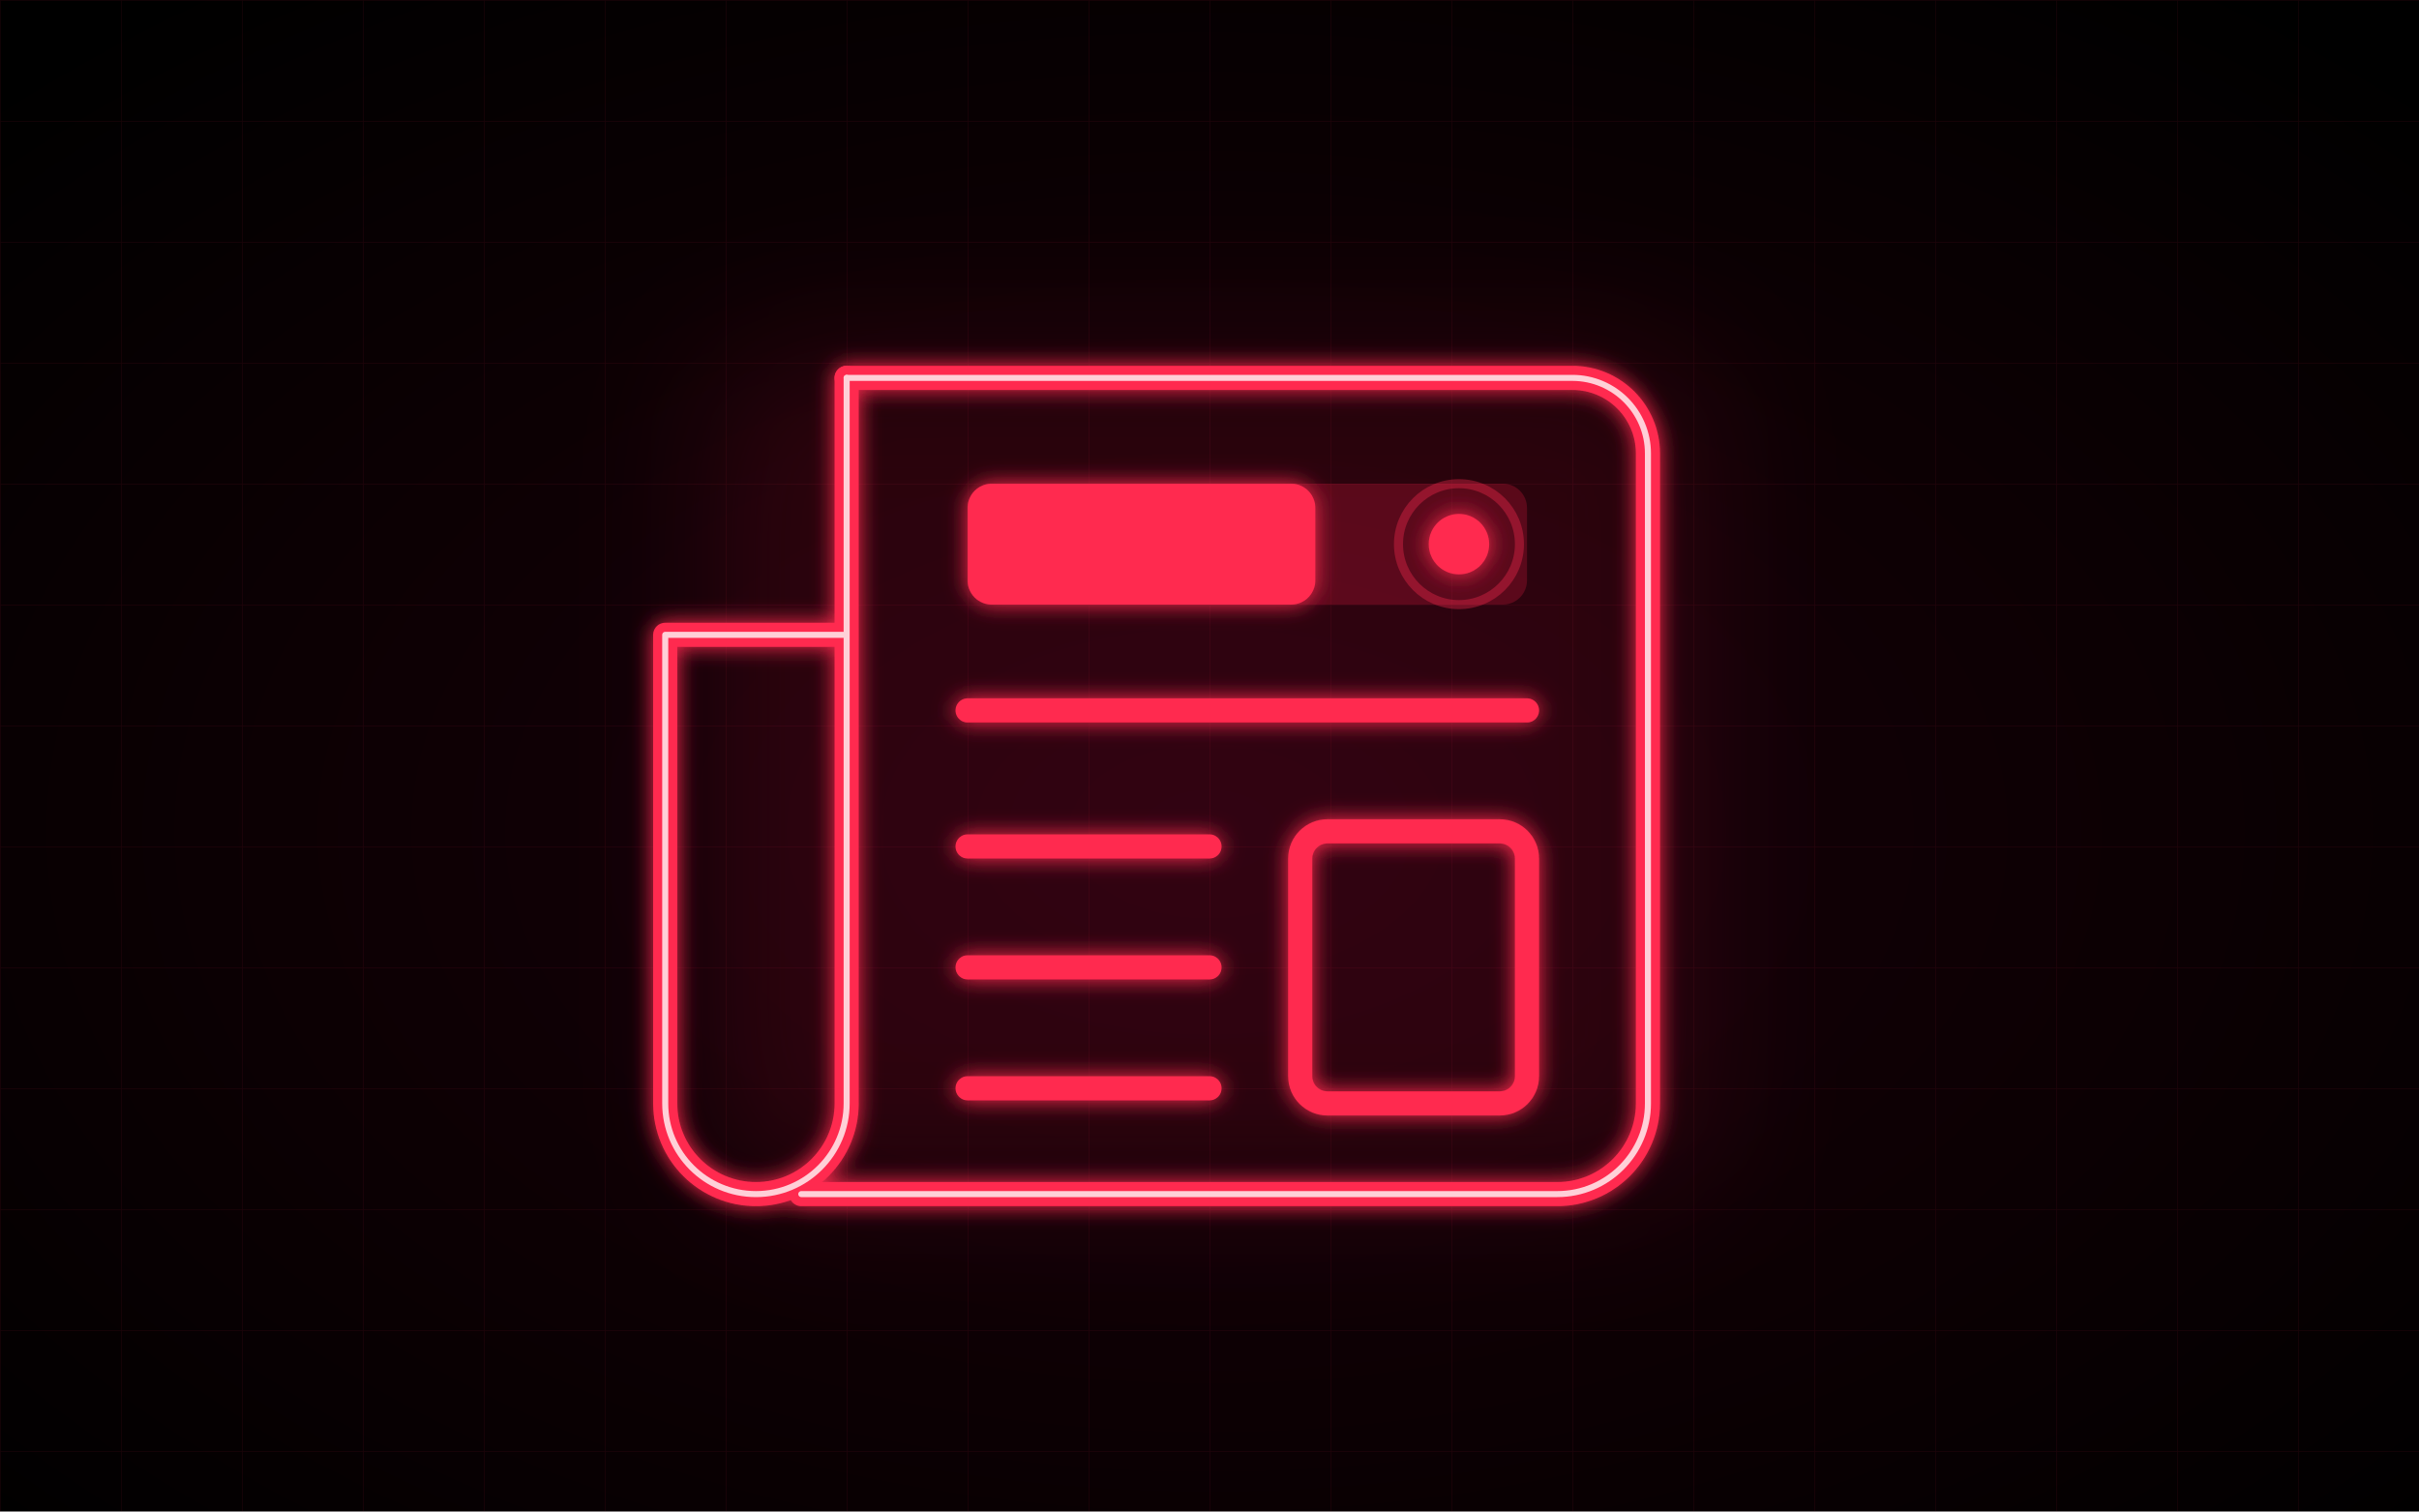
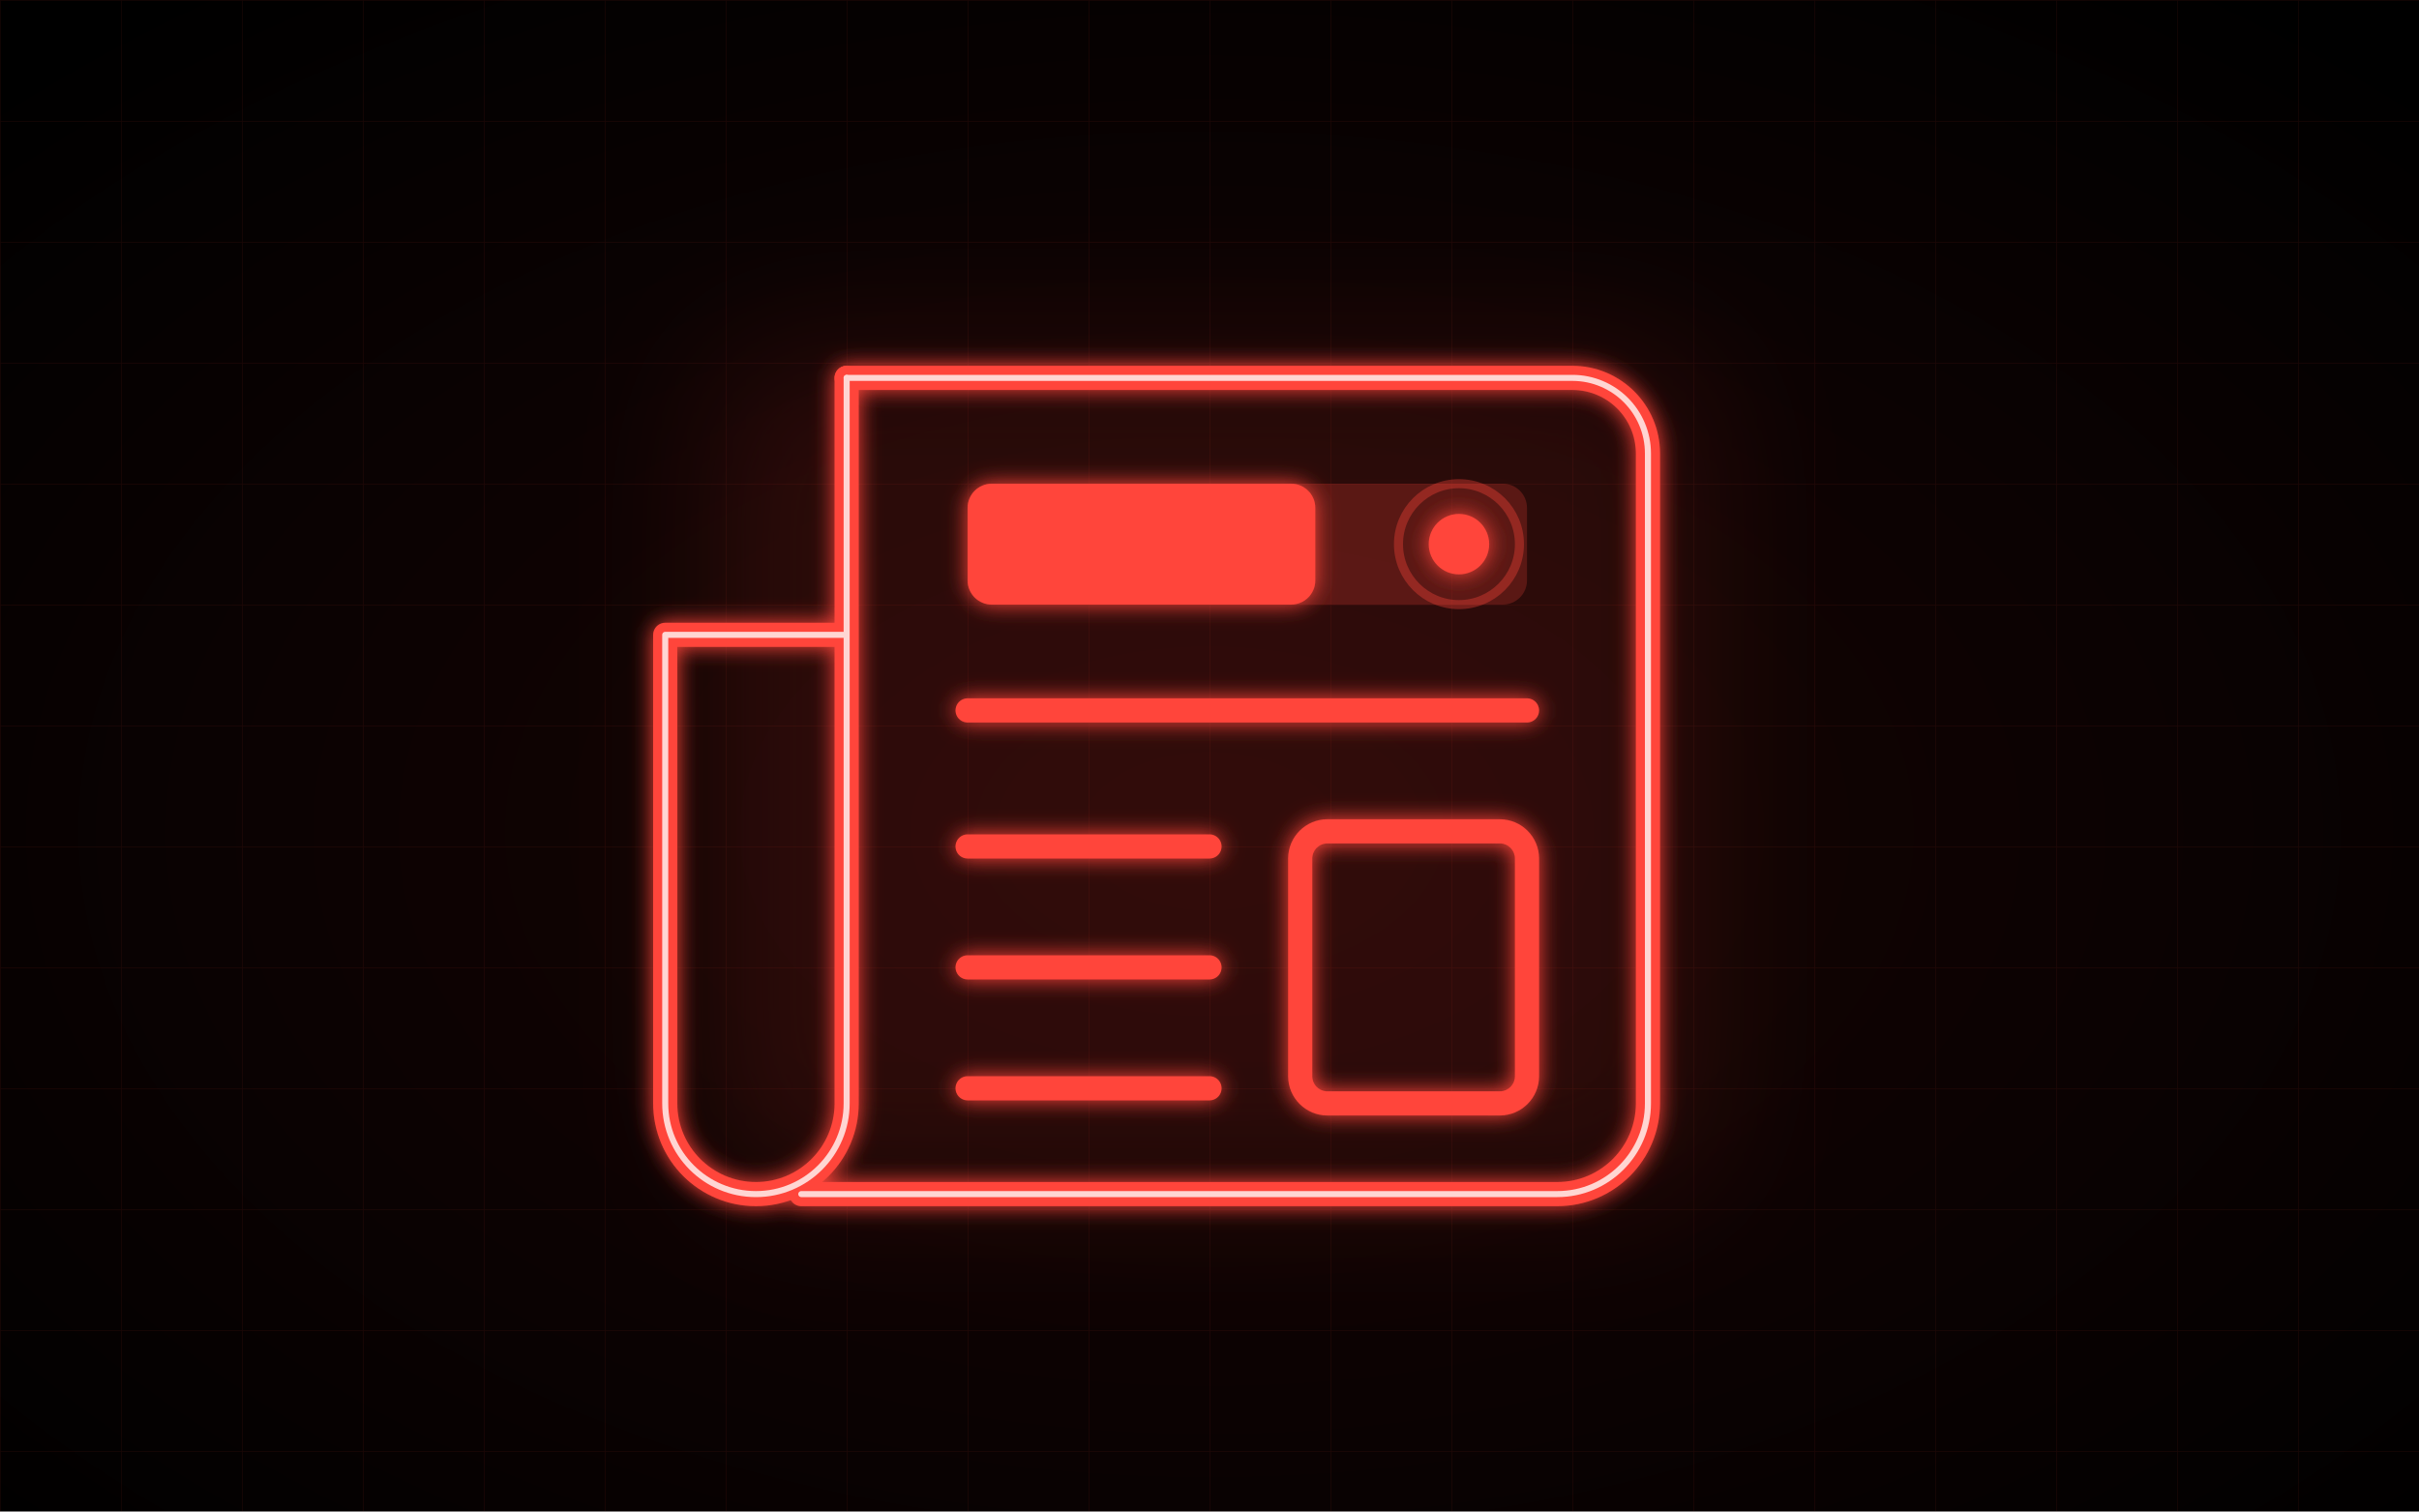
<svg xmlns="http://www.w3.org/2000/svg" viewBox="0 0 1600 1000">
  <defs>
    <radialGradient id="bg" cx="50%" cy="55%" r="70%">
-       <stop offset="0" stop-color="#16000a" />
-       <stop offset="0.55" stop-color="#0c0003" />
+       <stop offset="0" stop-color="#160403" />
+       <stop offset="0.55" stop-color="#0b0202" />
      <stop offset="1" stop-color="#000" />
    </radialGradient>
    <filter id="glow" x="-50%" y="-50%" width="200%" height="200%">
      <feGaussianBlur stdDeviation="7" result="b" />
      <feMerge>
        <feMergeNode in="b" />
        <feMergeNode in="SourceGraphic" />
      </feMerge>
    </filter>
    <filter id="soft" x="-50%" y="-50%" width="200%" height="200%">
      <feGaussianBlur stdDeviation="45" />
    </filter>
    <pattern id="grid" width="80" height="80" patternUnits="userSpaceOnUse">
-       <path d="M80 0H0V80" fill="none" stroke="#ff2a4f" stroke-opacity="0.08" stroke-width="1" />
+       <path d="M80 0H0V80" fill="none" stroke="#FF453A" stroke-opacity="0.08" stroke-width="1" />
    </pattern>
  </defs>
  <rect width="1600" height="1000" fill="url(#bg)" />
  <rect width="1600" height="1000" fill="url(#grid)" />
-   <rect x="470" y="230" width="660" height="560" rx="60" fill="#ff1f48" opacity="0.12" filter="url(#soft)" />
-   <g filter="url(#glow)" fill="none" stroke="#ff2a4f" stroke-width="16" stroke-linecap="round" stroke-linejoin="round">
+   <rect x="470" y="230" width="660" height="560" rx="60" fill="#FF453A" opacity="0.12" filter="url(#soft)" />
+   <g filter="url(#glow)" fill="none" stroke="#FF453A" stroke-width="16" stroke-linecap="round" stroke-linejoin="round">
    <path d="M560 250h480a50 50 0 0 1 50 50v430a60 60 0 0 1-60 60H530" />
    <path d="M560 250v480a60 60 0 0 1-60 60h0a60 60 0 0 1-60-60V420h120" />
    <line x1="640" y1="470" x2="1010" y2="470" />
    <line x1="640" y1="560" x2="800" y2="560" />
    <line x1="640" y1="640" x2="800" y2="640" />
    <line x1="640" y1="720" x2="800" y2="720" />
    <rect x="860" y="550" width="150" height="180" rx="18" />
  </g>
-   <rect x="640" y="320" width="370" height="80" rx="16" fill="#ff1f48" opacity="0.22" />
-   <g filter="url(#glow)" fill="#ff2a4f">
+   <rect x="640" y="320" width="370" height="80" rx="16" fill="#FF453A" opacity="0.22" />
+   <g filter="url(#glow)" fill="#FF453A">
    <rect x="640" y="320" width="230" height="80" rx="16" />
    <circle cx="965" cy="360" r="20" />
  </g>
-   <circle cx="965" cy="360" r="40" fill="none" stroke="#ff2a4f" stroke-width="6" opacity="0.35" />
-   <g fill="none" stroke="#ffd0d8" stroke-width="4" stroke-linecap="round" stroke-linejoin="round">
+   <circle cx="965" cy="360" r="40" fill="none" stroke="#FF453A" stroke-width="6" opacity="0.35" />
+   <g fill="none" stroke="#FFD6D3" stroke-width="4" stroke-linecap="round" stroke-linejoin="round">
    <path d="M560 250h480a50 50 0 0 1 50 50v430a60 60 0 0 1-60 60H530" />
    <path d="M560 250v480a60 60 0 0 1-60 60h0a60 60 0 0 1-60-60V420h120" />
  </g>
</svg>
